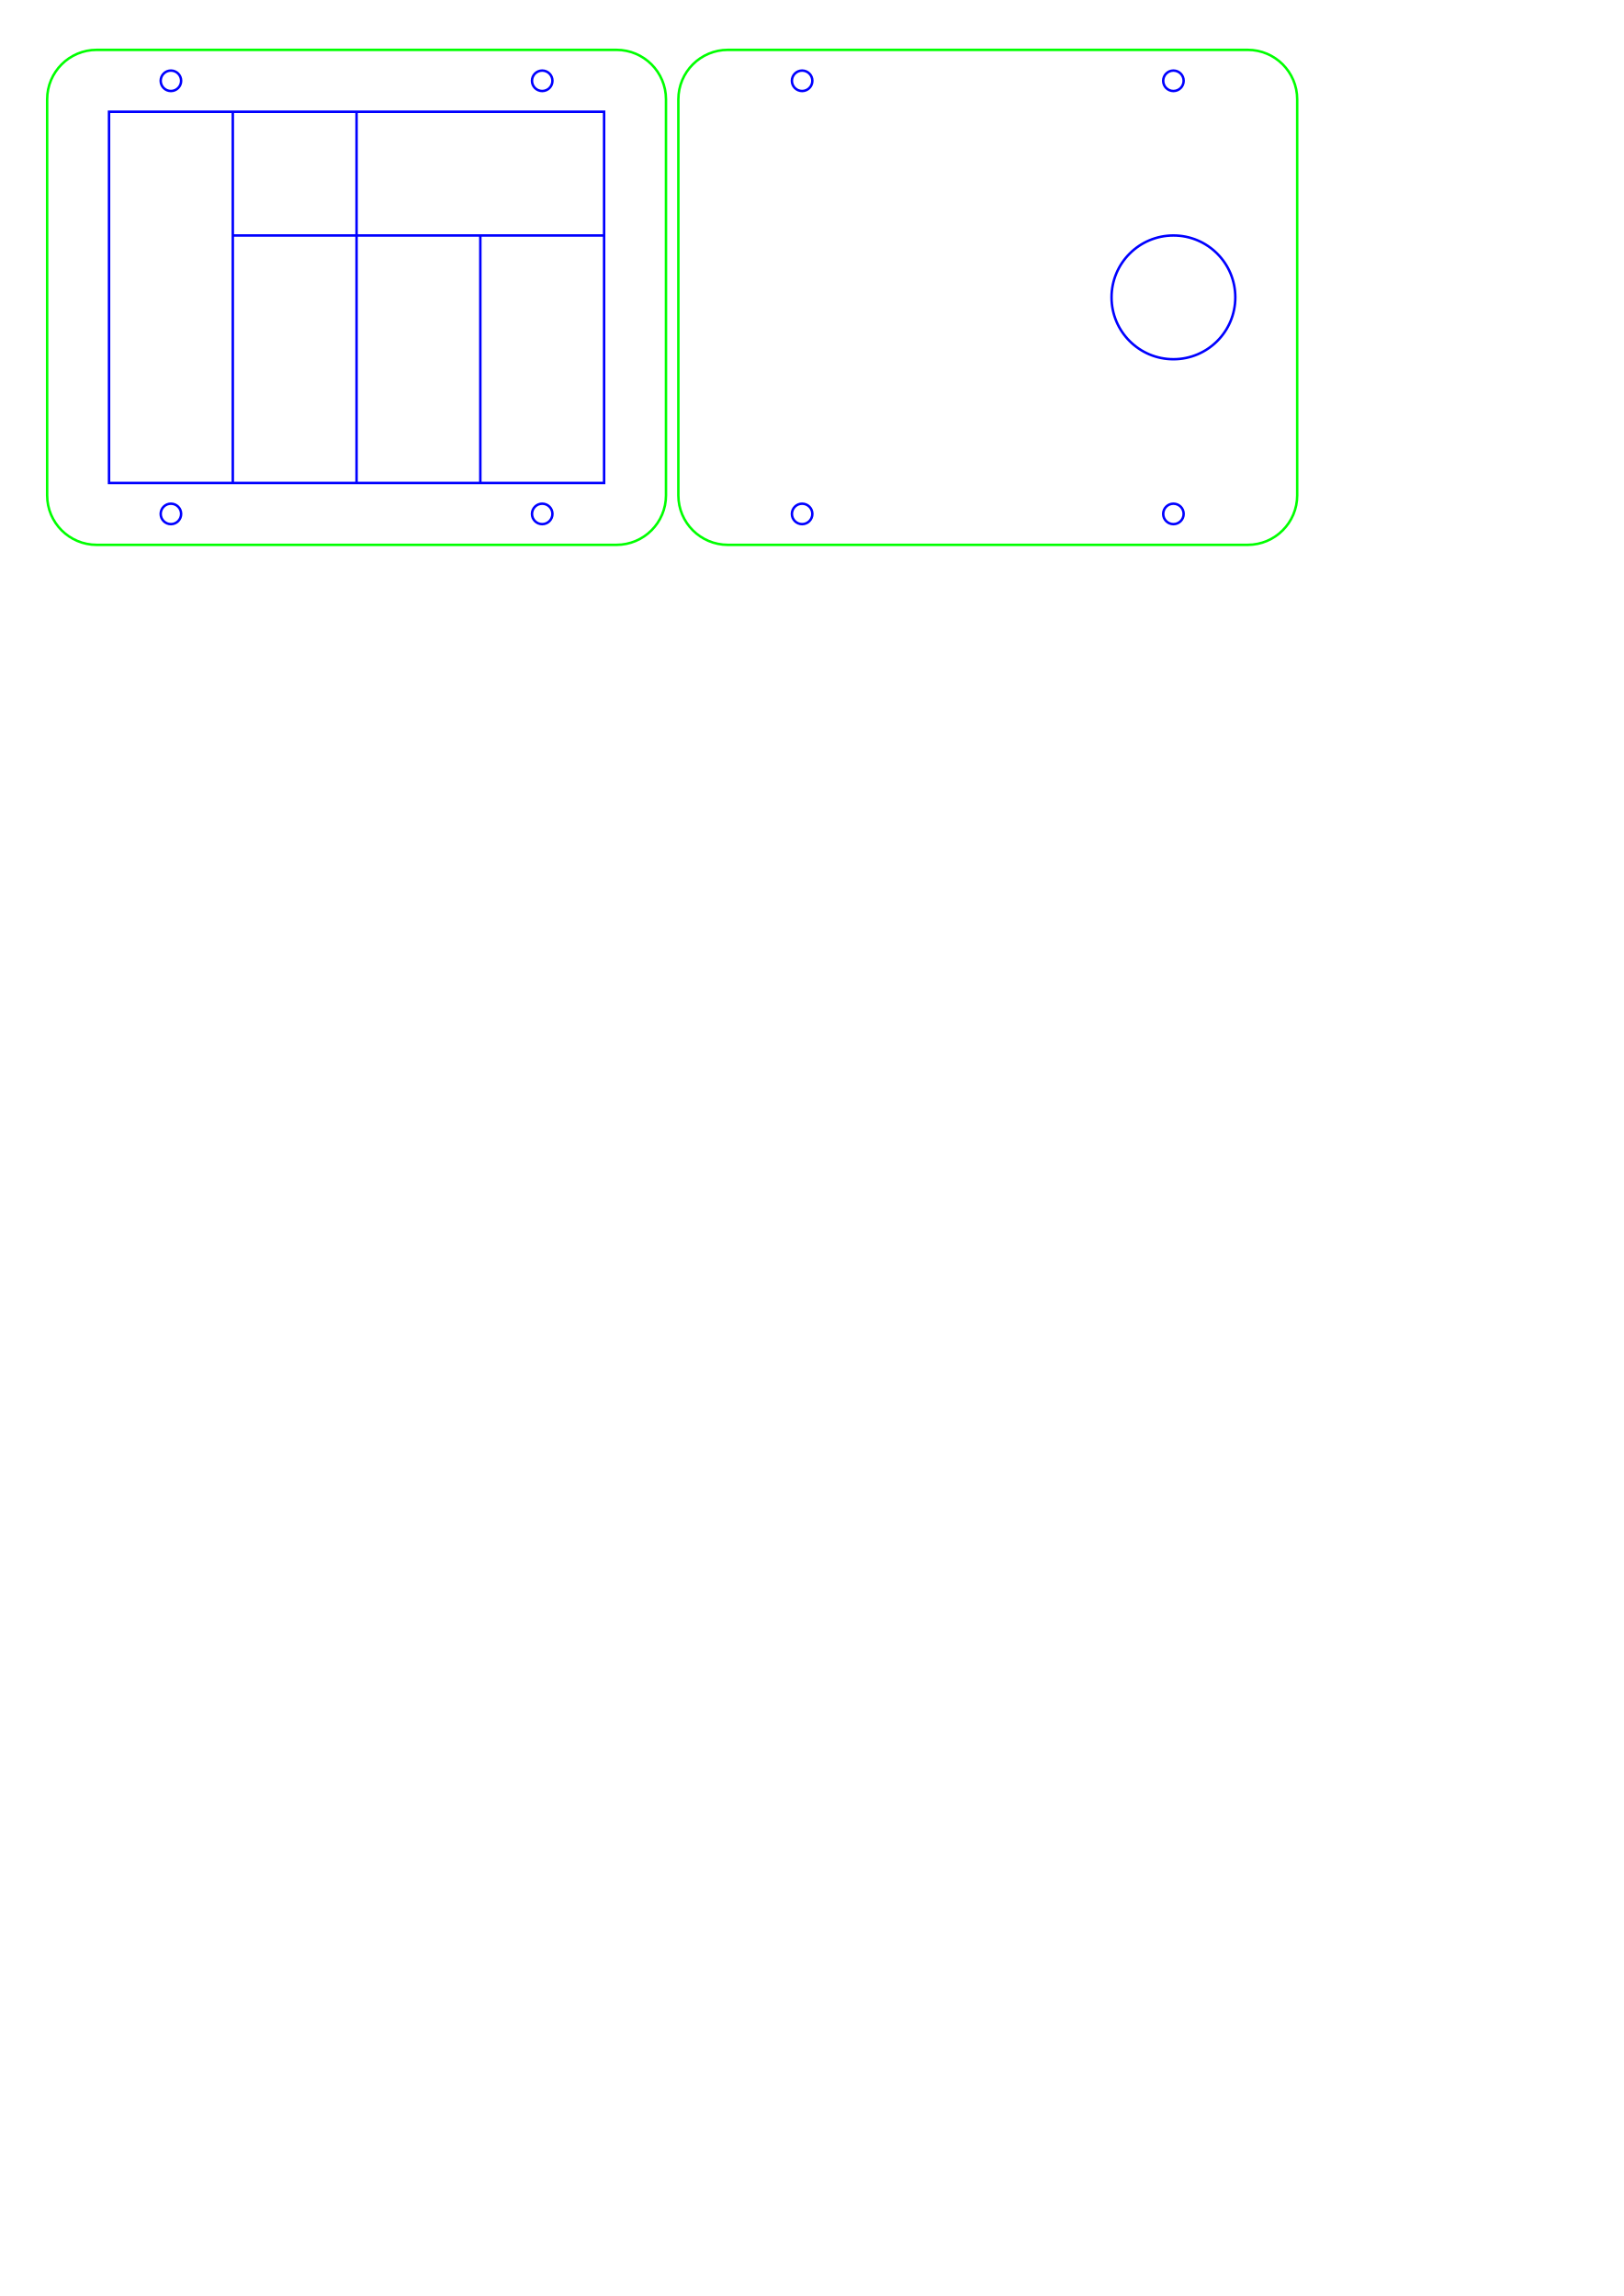
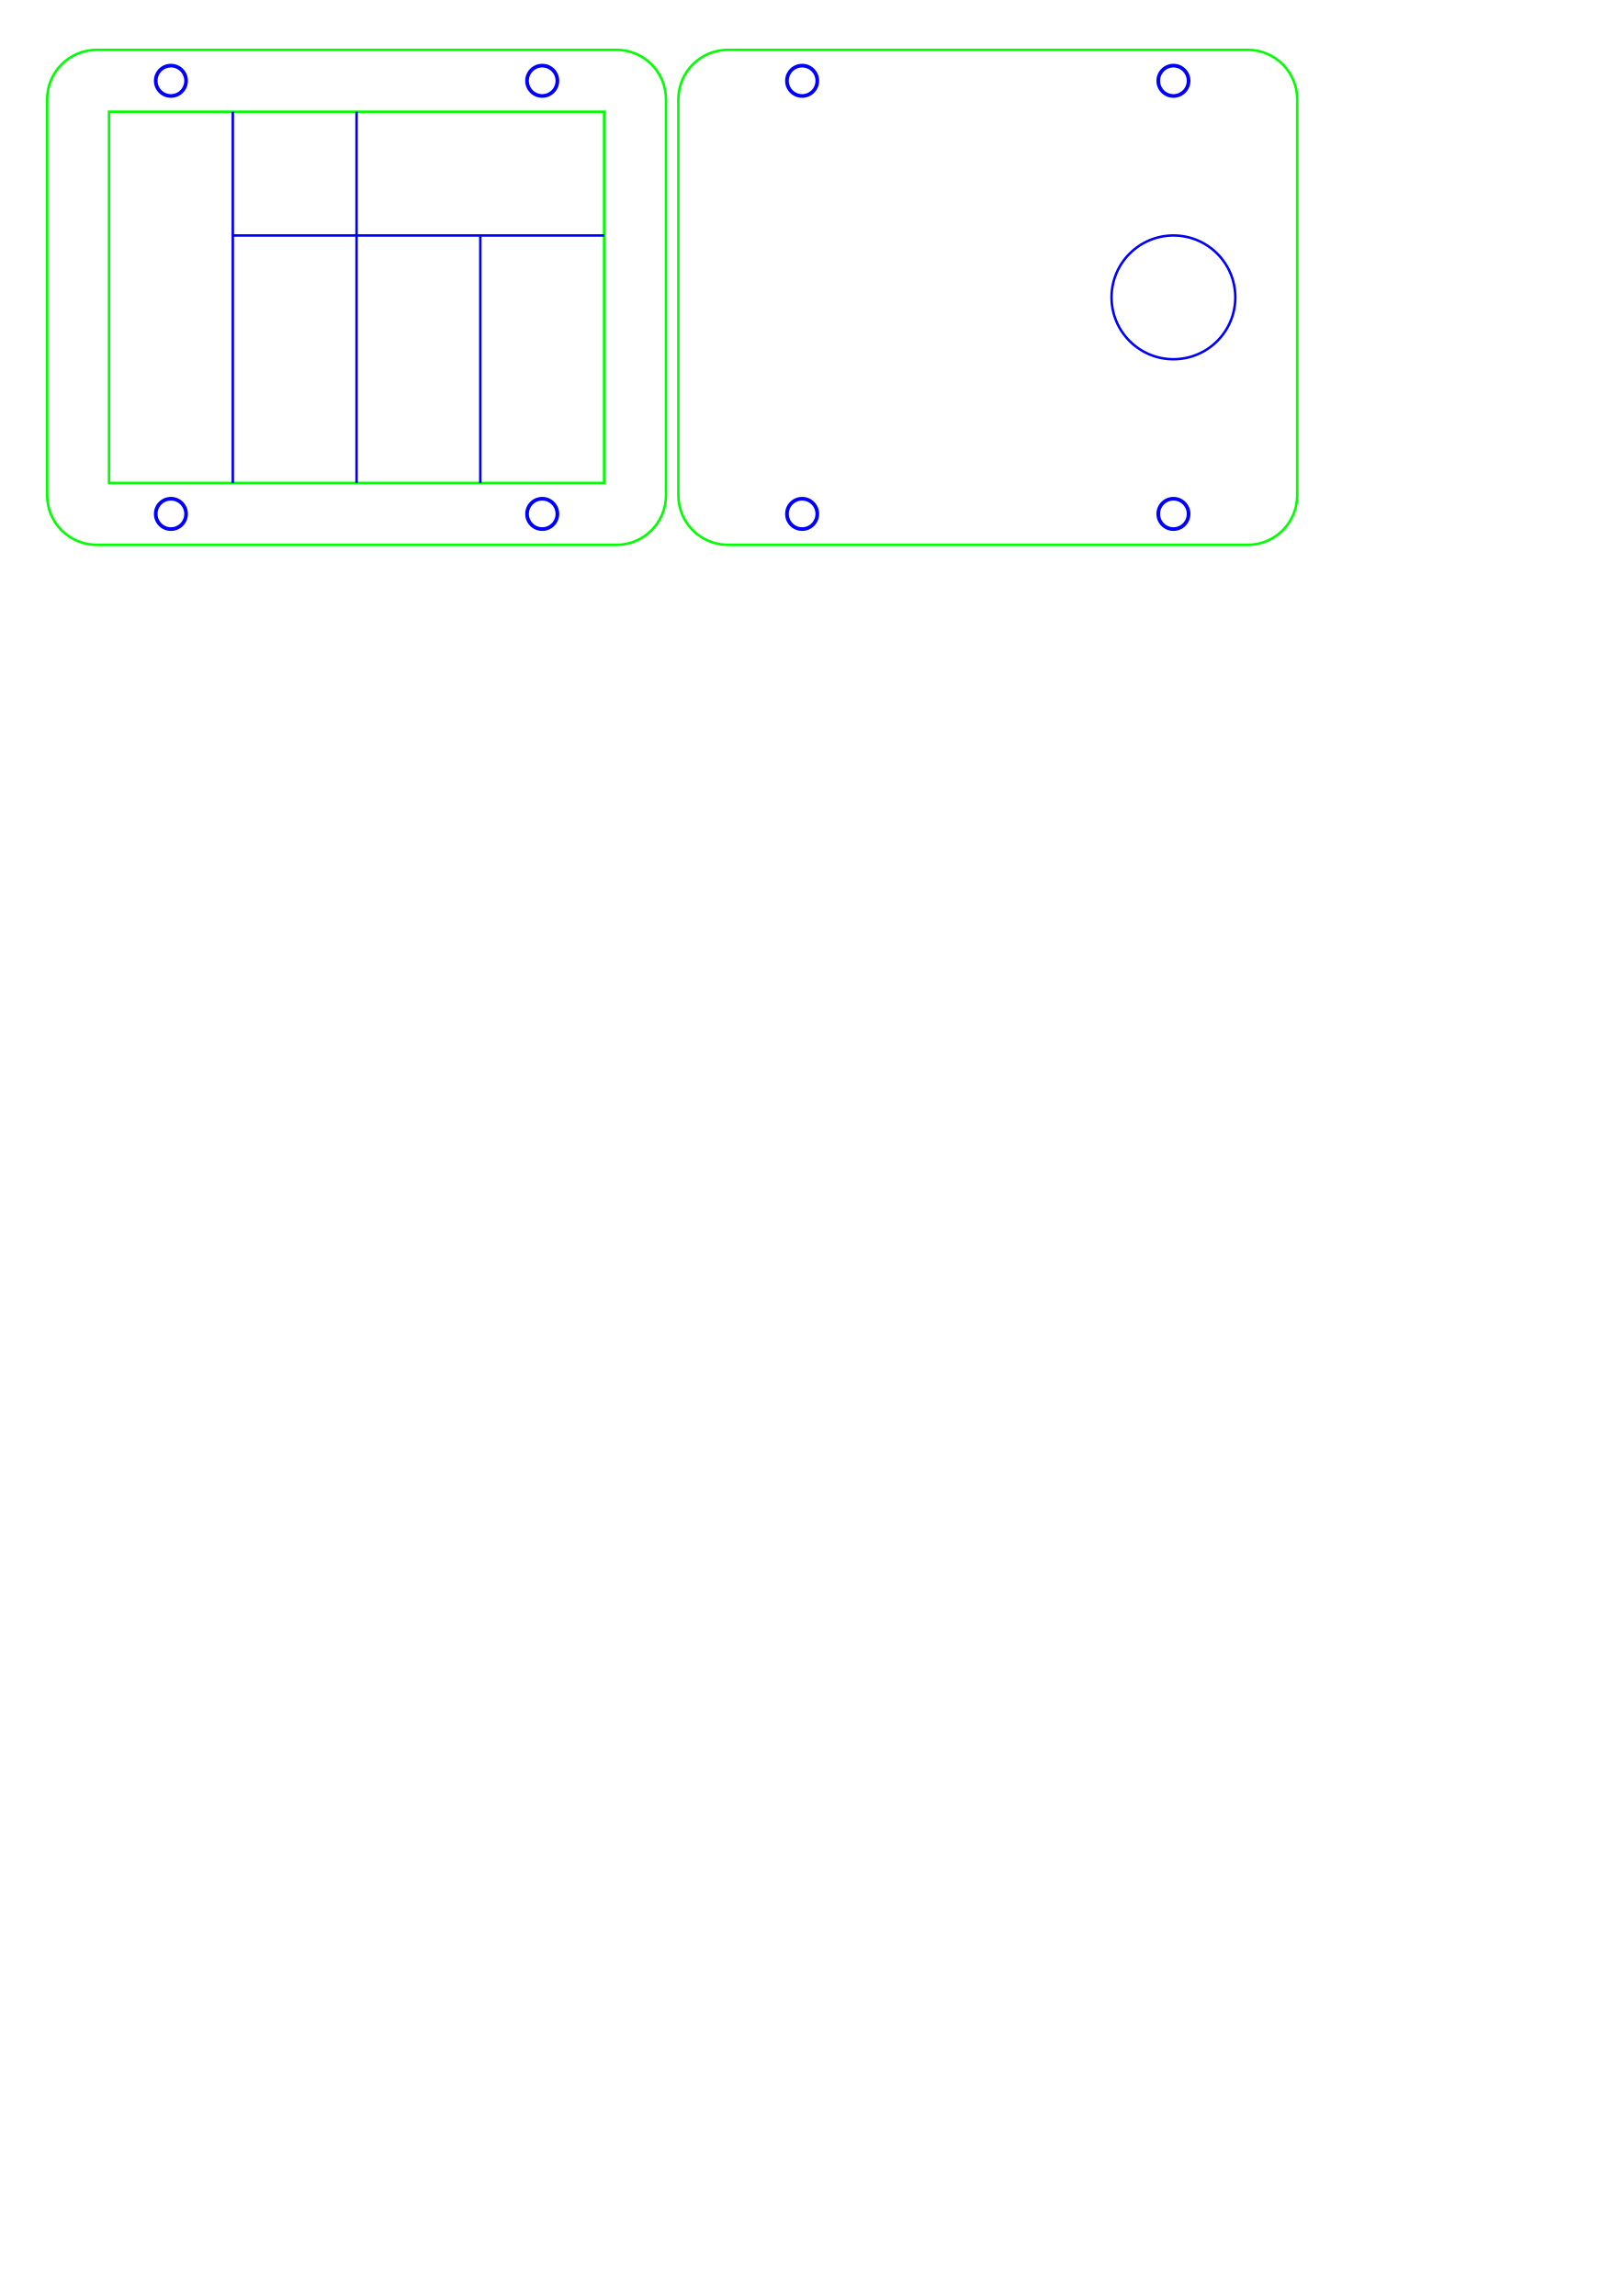
- <svg xmlns="http://www.w3.org/2000/svg" width="210mm" height="297mm" viewBox="0 0 210 297" version="1.1" id="svg2403">
+ <svg xmlns="http://www.w3.org/2000/svg" id="svg2403" version="1.1" viewBox="0 0 210 297" height="297mm" width="210mm">
  <defs id="defs2397" />
  <g id="layer1">
-     <g transform="matrix(0.2645833,0,0,0.2645833,-610.0507,-121.0417)" id="g1777" />
-     <g id="g3017" transform="translate(555.625,133.0476)">
-       <rect x="228.75" y="-21" width="302.5" height="242" rx="24.2" ry="24.2" id="rect1697" style="fill:none;stroke:#00ff00;stroke-width:1.21" transform="matrix(0.2645833,0,0,0.2645833,-610.0507,-121.0417)" />
-       <circle cx="289.25" cy="-5.875" r="5" id="circle1699" style="fill:none;stroke:#0000ff;stroke-width:1.21" transform="matrix(0.2645833,0,0,0.2645833,-610.0507,-121.0417)" />
-       <circle cx="470.75" cy="-5.875" r="5" id="circle1701" style="fill:none;stroke:#0000ff;stroke-width:1.21" transform="matrix(0.2645833,0,0,0.2645833,-610.0507,-121.0417)" />
-       <circle cx="289.25" cy="205.875" r="5" id="circle1703" style="fill:none;stroke:#0000ff;stroke-width:1.21" transform="matrix(0.2645833,0,0,0.2645833,-610.0507,-121.0417)" />
-       <circle cx="470.75" cy="205.875" r="5" id="circle1705" style="fill:none;stroke:#0000ff;stroke-width:1.21" transform="matrix(0.2645833,0,0,0.2645833,-610.0507,-121.0417)" />
-       <rect x="259" y="9.25" width="242" height="181.5" rx="0" ry="0" id="rect1707" style="fill:none;stroke:#0000ff;stroke-width:1.21" transform="matrix(0.2645833,0,0,0.2645833,-610.0507,-121.0417)" />
-       <line x1="319.5" y1="9.25" x2="319.5" y2="190.75" id="line1709" style="stroke:#0000ff;stroke-width:1.21" transform="matrix(0.2645833,0,0,0.2645833,-610.0507,-121.0417)" />
-       <line x1="380" y1="9.25" x2="380" y2="190.75" id="line1711" style="stroke:#0000ff;stroke-width:1.21" transform="matrix(0.2645833,0,0,0.2645833,-610.0507,-121.0417)" />
-       <line x1="440.5" y1="69.75" x2="440.5" y2="190.75" id="line1713" style="stroke:#0000ff;stroke-width:1.21" transform="matrix(0.2645833,0,0,0.2645833,-610.0507,-121.0417)" />
-       <line x1="319.5" y1="69.75" x2="501" y2="69.75" id="line1715" style="stroke:#0000ff;stroke-width:1.21" transform="matrix(0.2645833,0,0,0.2645833,-610.0507,-121.0417)" />
-       <g id="g1785" transform="matrix(0.2645833,0,0,0.2645833,-610.0507,-121.0417)">
-         <circle cx="597.8" cy="-5.875" r="5" id="circle1717" style="fill:none;stroke:#0000ff;stroke-width:1.21" />
-         <circle cx="779.3" cy="-5.875" r="5" id="circle1719" style="fill:none;stroke:#0000ff;stroke-width:1.21" />
-         <circle cx="597.8" cy="205.875" r="5" id="circle1721" style="fill:none;stroke:#0000ff;stroke-width:1.21" />
-         <circle cx="779.3" cy="205.875" r="5" id="circle1723" style="fill:none;stroke:#0000ff;stroke-width:1.21" />
-         <rect x="537.3" y="-21" width="302.5" height="242" rx="24.2" ry="24.2" id="rect1725" style="fill:none;stroke:#00ff00;stroke-width:1.21" />
-         <circle cx="779.3" cy="100" r="30.25" id="circle1727" style="fill:none;stroke:#0000ff;stroke-width:1.21" />
-       </g>
-     </g>
+     <g id="g1777" transform="matrix(0.2645833,0,0,0.2645833,-610.0507,-121.0417)" />
+     <rect x="6.098" y="6.45" width="80.036" height="64.029" rx="6.403" ry="6.403" id="rect1697" style="fill:none;stroke:#00ff00;stroke-width:0.32" />
+     <circle cx="22.105" cy="10.452" r="1.963" id="circle1699" style="fill:none;stroke:#0000ff;stroke-width:0.475;stroke-miterlimit:4;stroke-dasharray:none" />
+     <circle cx="70.127" cy="10.452" r="1.963" id="circle1701" style="fill:none;stroke:#0000ff;stroke-width:0.475" />
+     <circle cx="22.105" cy="66.477" r="1.963" id="circle1703" style="fill:none;stroke:#0000ff;stroke-width:0.475" />
+     <circle cx="70.127" cy="66.477" r="1.963" id="circle1705" style="fill:none;stroke:#0000ff;stroke-width:0.475" />
+     <rect x="14.101" y="14.453" width="64.029" height="48.022" rx="0" ry="0" id="rect1707" style="fill:none;stroke:#00ff00;stroke-width:0.32;stroke-opacity:1" />
+     <line x1="30.109" y1="14.453" x2="30.109" y2="62.475" id="line1709" style="stroke:#0000ff;stroke-width:0.32" />
+     <line x1="46.116" y1="14.453" x2="46.116" y2="62.475" id="line1711" style="stroke:#0000ff;stroke-width:0.32" />
+     <line x1="62.123" y1="30.461" x2="62.123" y2="62.475" id="line1713" style="stroke:#0000ff;stroke-width:0.32" />
+     <line x1="30.109" y1="30.461" x2="78.131" y2="30.461" id="line1715" style="stroke:#0000ff;stroke-width:0.32" />
+     <circle style="fill:none;stroke:#0000ff;stroke-width:0.475" id="circle1717" r="1.963" cy="10.452" cx="103.742" />
+     <circle style="fill:none;stroke:#0000ff;stroke-width:0.475" id="circle1719" r="1.963" cy="10.452" cx="151.764" />
+     <circle style="fill:none;stroke:#0000ff;stroke-width:0.475" id="circle1721" r="1.963" cy="66.477" cx="103.742" />
+     <circle style="fill:none;stroke:#0000ff;stroke-width:0.475" id="circle1723" r="1.963" cy="66.477" cx="151.764" />
+     <rect style="fill:none;stroke:#00ff00;stroke-width:0.32" id="rect1725" ry="6.403" rx="6.403" height="64.029" width="80.036" y="6.45" x="87.735" />
+     <circle style="fill:none;stroke:#0000ff;stroke-width:0.32" id="circle1727" r="8.004" cy="38.464" cx="151.764" />
  </g>
</svg>
